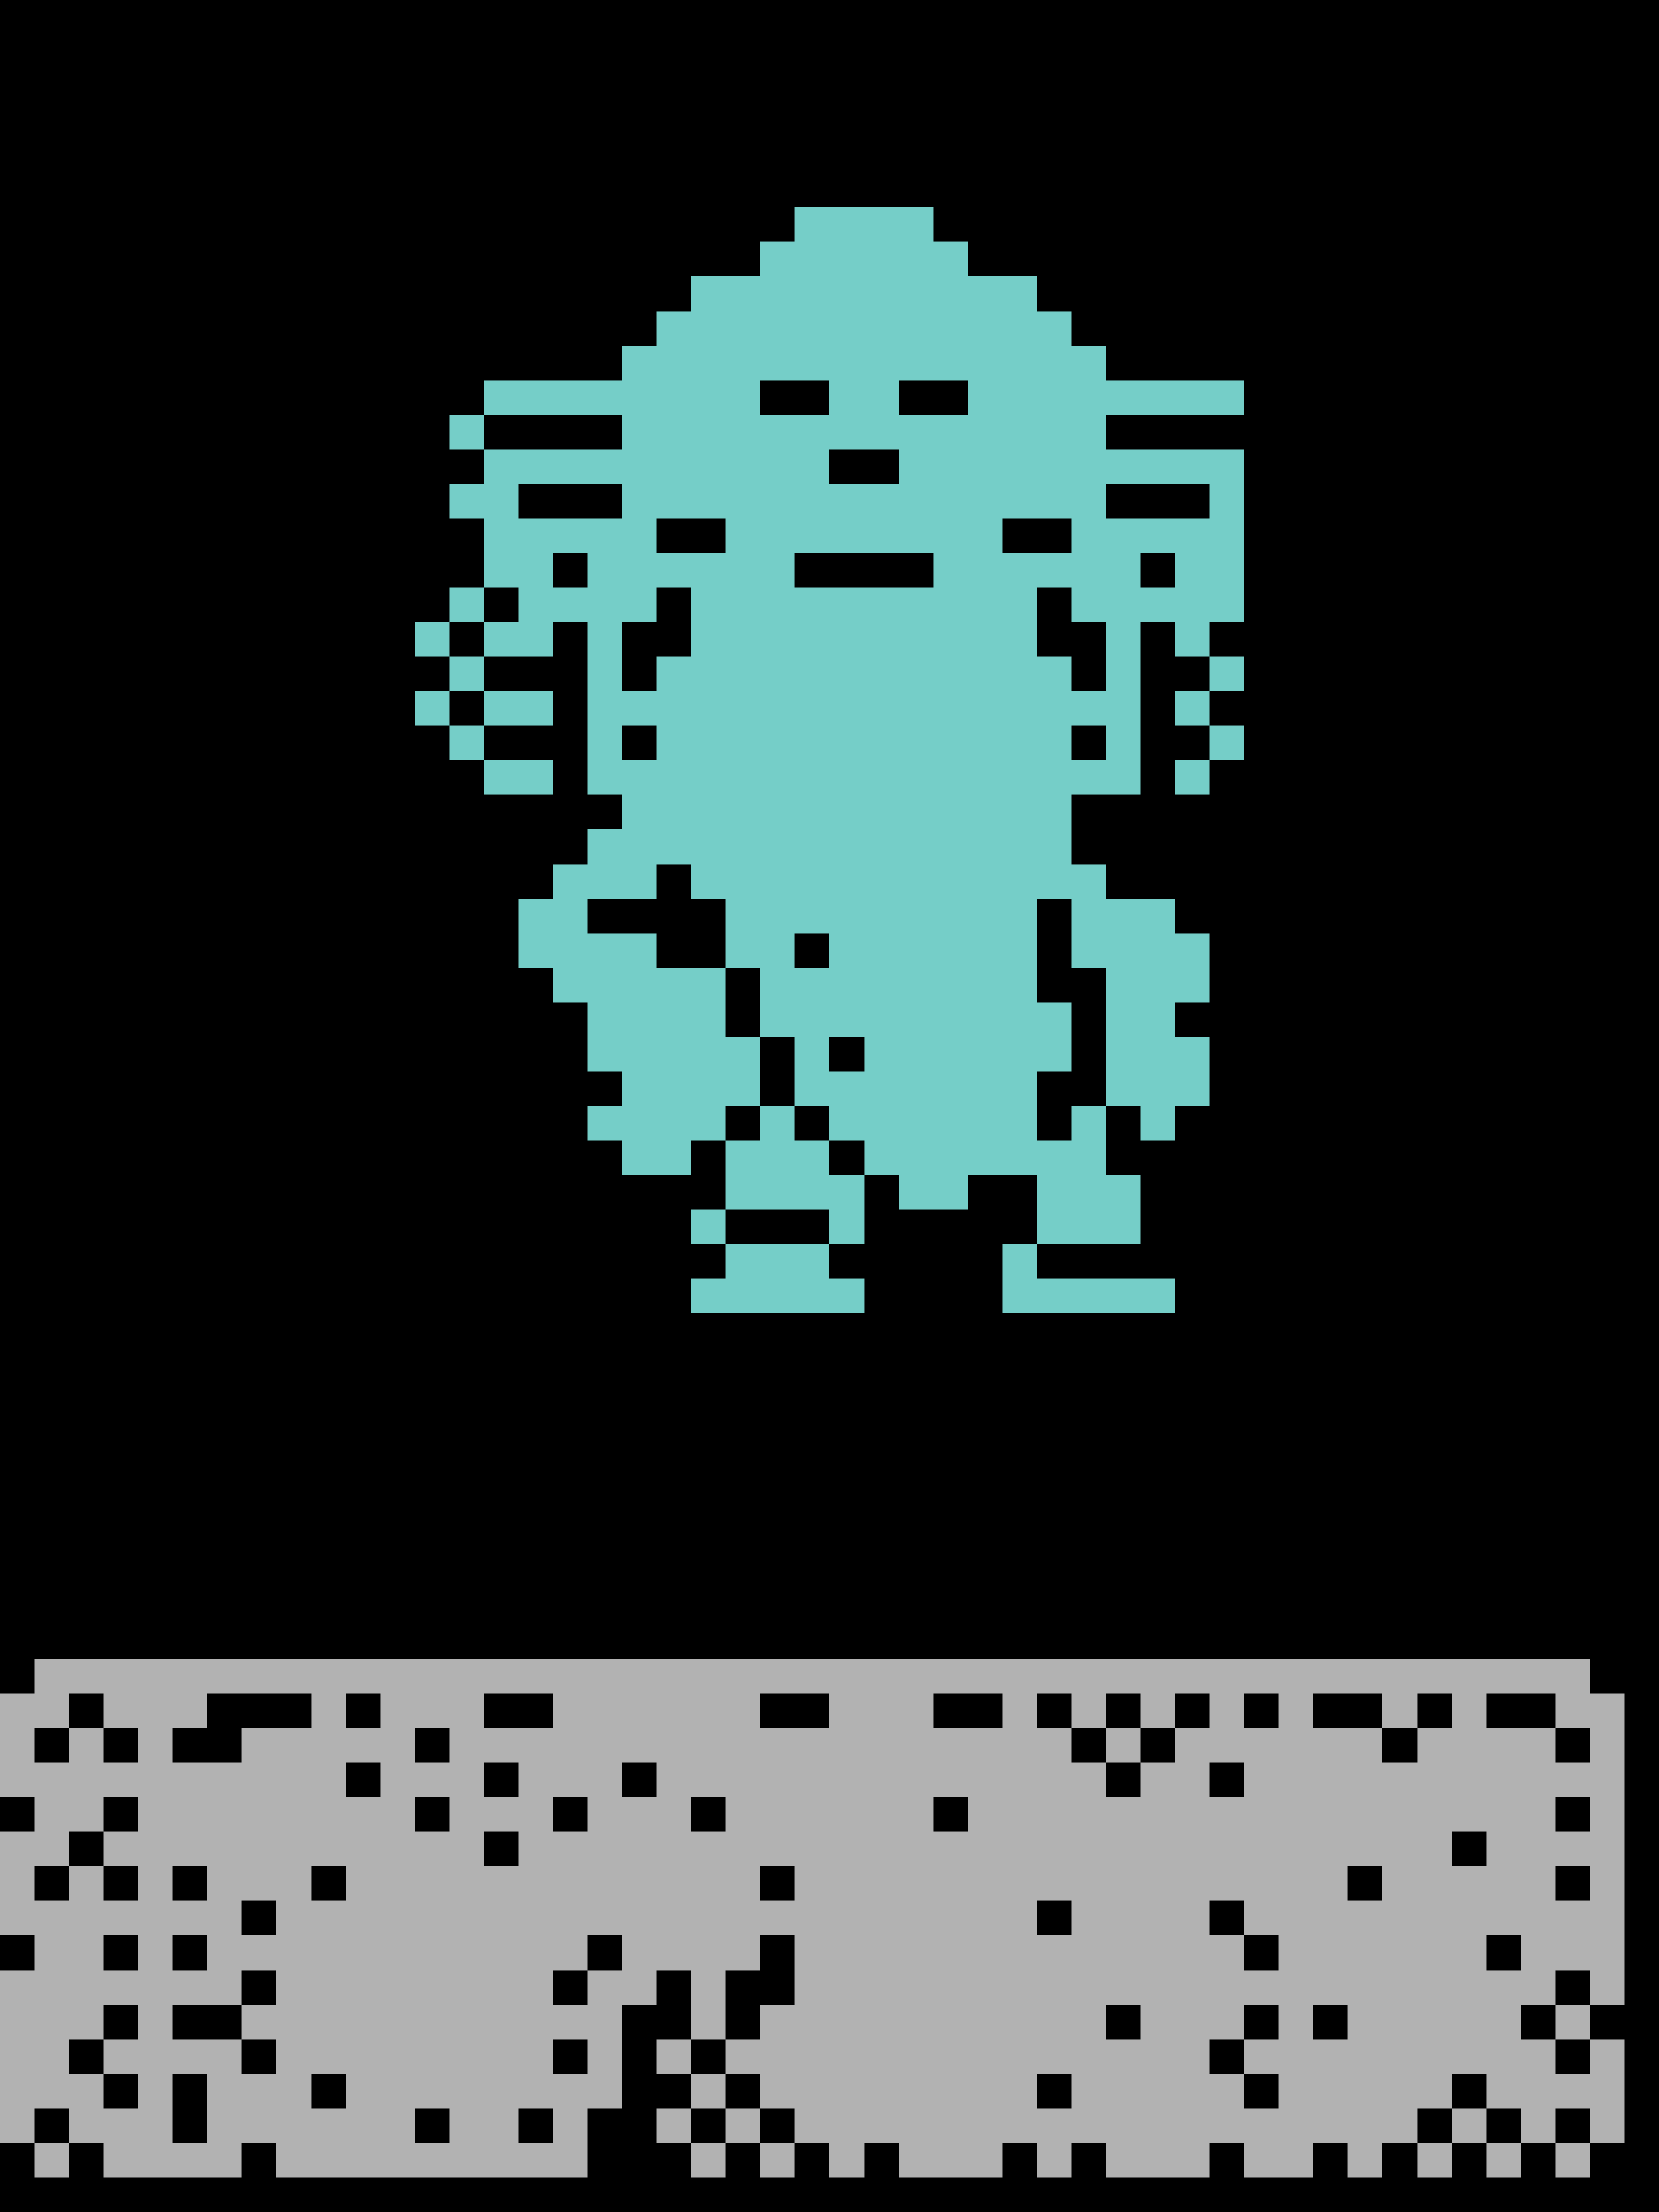
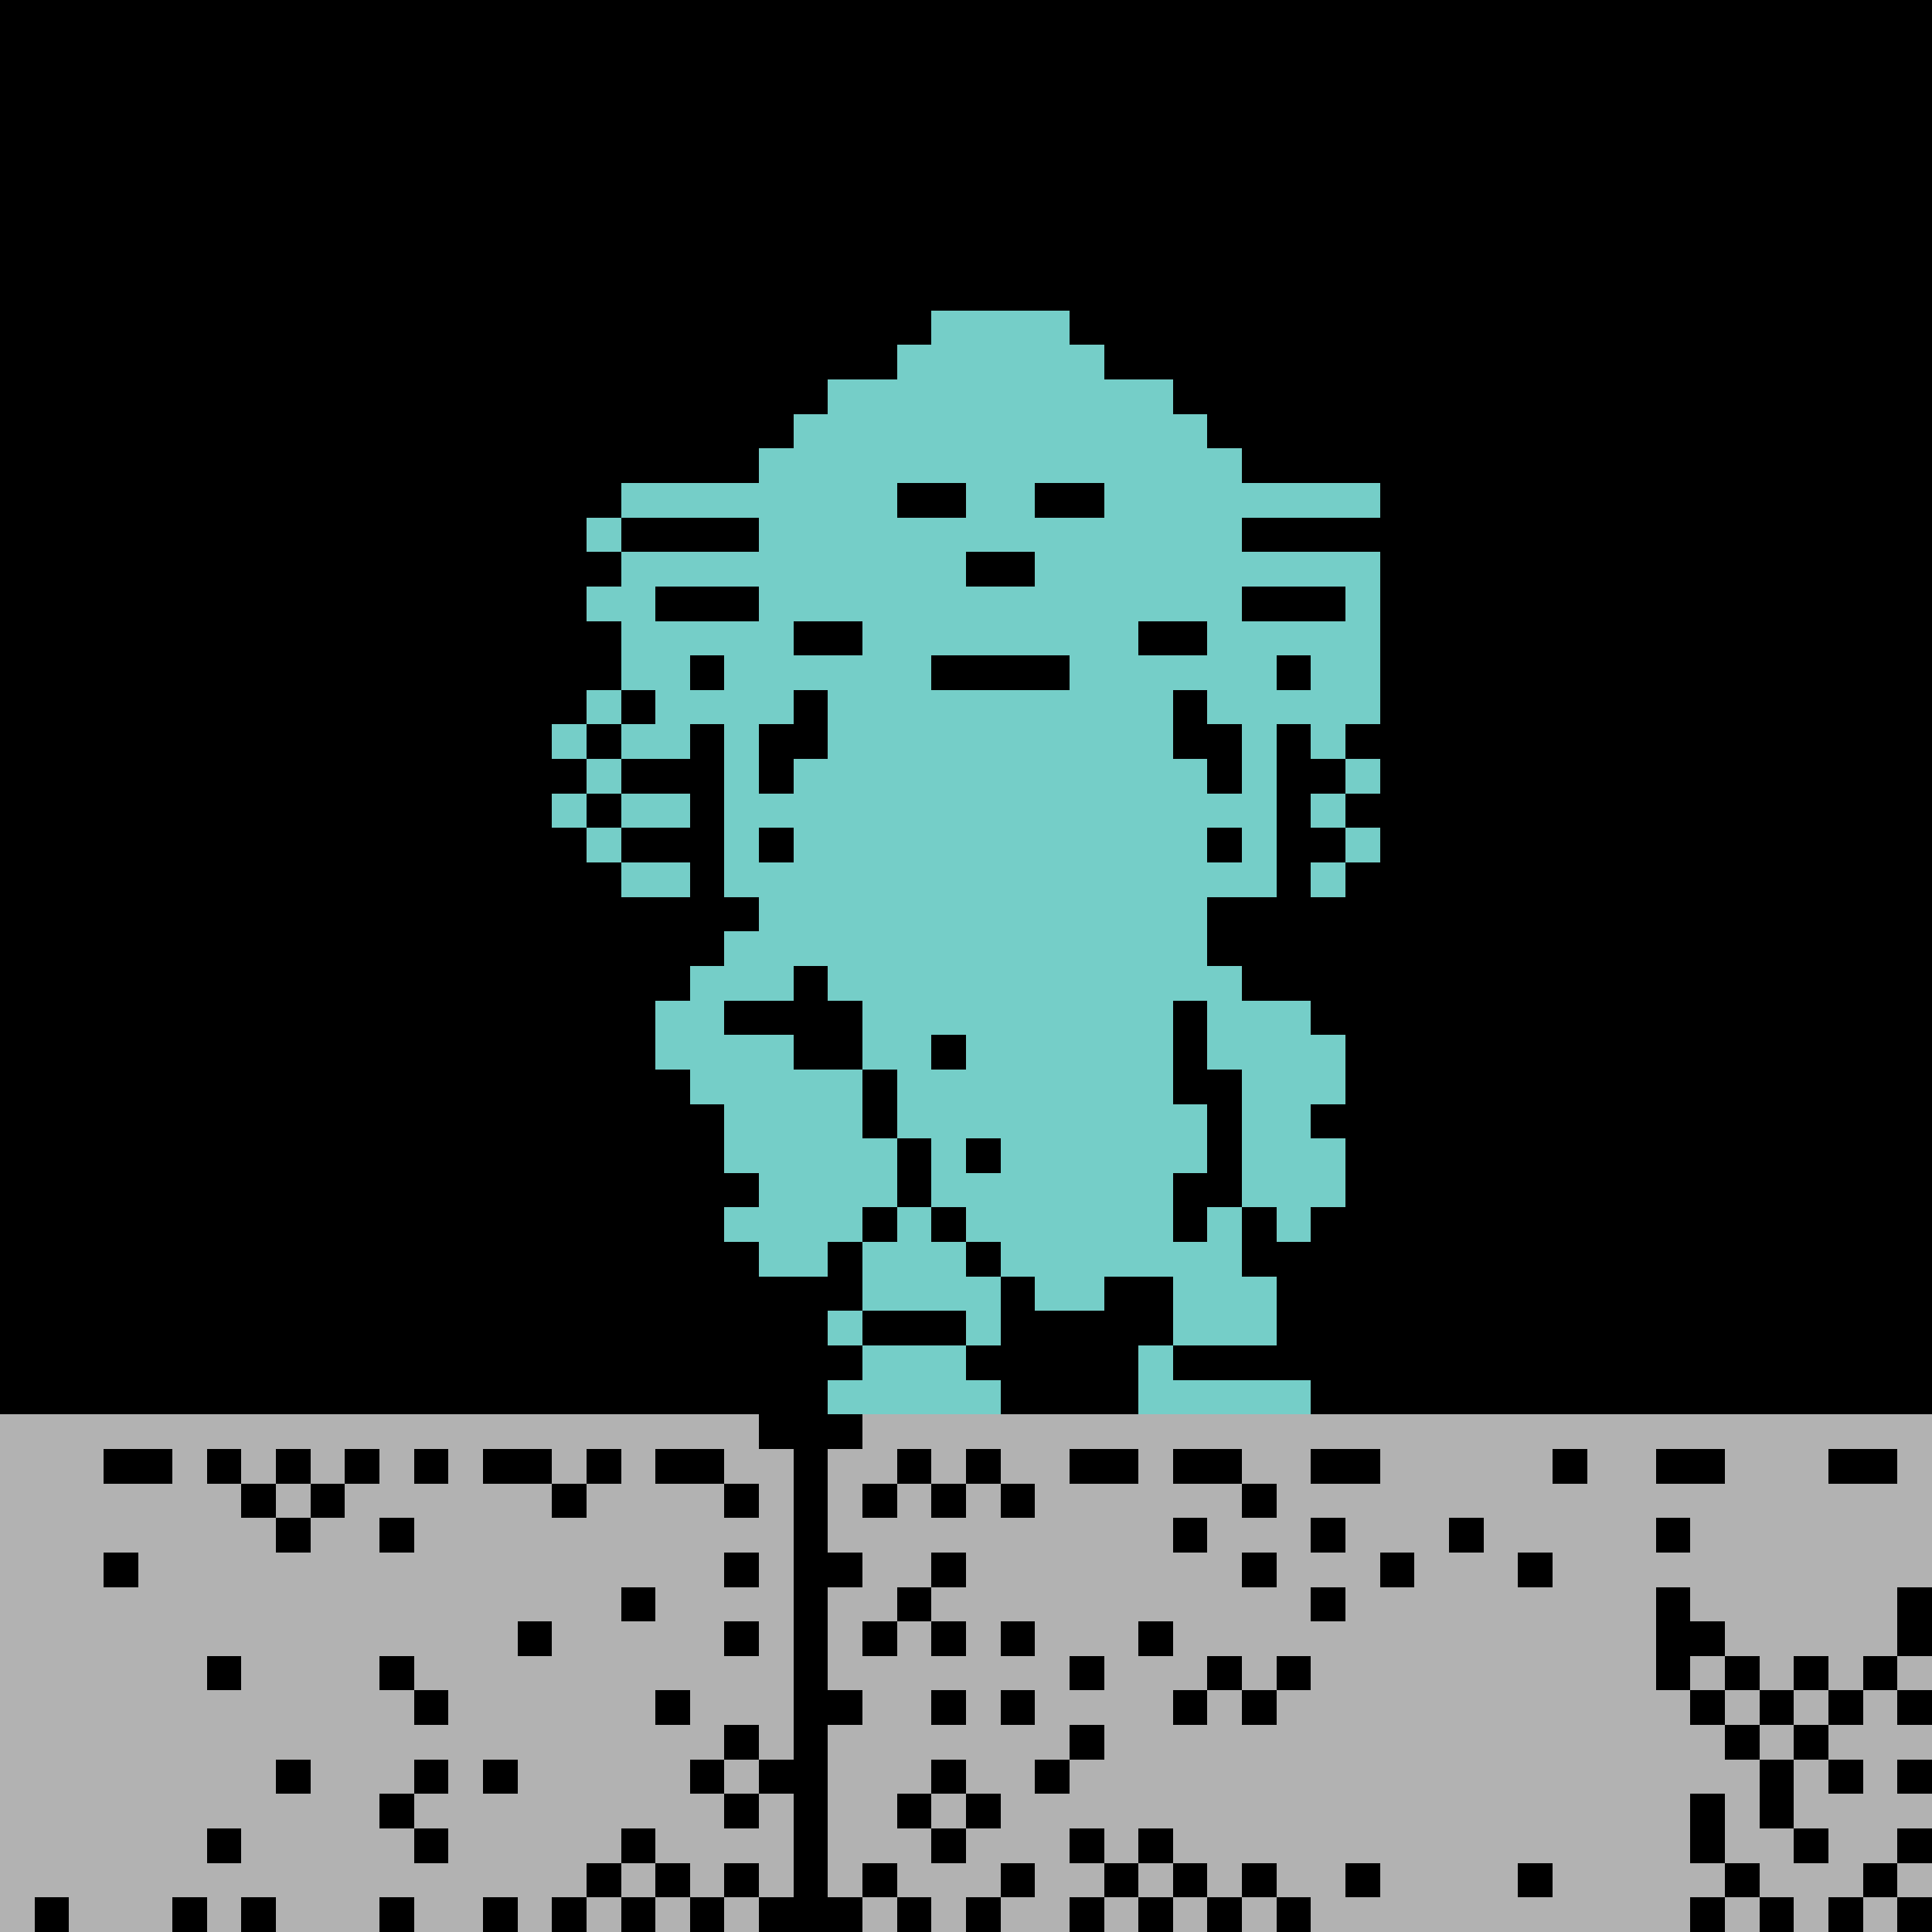
- <svg xmlns="http://www.w3.org/2000/svg" viewBox="0 0 48 64" shape-rendering="crispEdges">
-   <rect width="48" height="64" fill="#000" />
-   <path fill="#b2b2b2" d="M1 48h45v1h-45zM0 49h2v1h-2zM3 49h3v1h-3zM9 49h1v1h-1zM11 49h3v1h-3zM16 49h6v1h-6zM24 49h3v1h-3zM29 49h1v1h-1zM31 49h1v1h-1zM33 49h1v1h-1zM35 49h1v1h-1zM37 49h1v1h-1zM40 49h1v1h-1zM42 49h1v1h-1zM45 49h2v1h-2zM0 50h1v1h-1zM2 50h1v1h-1zM4 50h1v1h-1zM7 50h5v1h-5zM13 50h18v1h-18zM32 50h1v1h-1zM34 50h6v1h-6zM41 50h4v1h-4zM46 50h1v1h-1zM0 51h10v1h-10zM11 51h3v1h-3zM15 51h3v1h-3zM19 51h13v1h-13zM33 51h2v1h-2zM36 51h11v1h-11zM1 52h2v1h-2zM4 52h8v1h-8zM13 52h3v1h-3zM17 52h3v1h-3zM21 52h6v1h-6zM28 52h17v1h-17zM46 52h1v1h-1zM0 53h2v1h-2zM3 53h11v1h-11zM15 53h27v1h-27zM43 53h4v1h-4zM0 54h1v1h-1zM2 54h1v1h-1zM4 54h1v1h-1zM6 54h3v1h-3zM10 54h12v1h-12zM23 54h16v1h-16zM40 54h5v1h-5zM46 54h1v1h-1zM0 55h7v1h-7zM8 55h22v1h-22zM31 55h4v1h-4zM36 55h11v1h-11zM1 56h2v1h-2zM4 56h1v1h-1zM6 56h11v1h-11zM18 56h4v1h-4zM23 56h13v1h-13zM37 56h6v1h-6zM44 56h3v1h-3zM0 57h7v1h-7zM8 57h8v1h-8zM17 57h2v1h-2zM20 57h1v1h-1zM23 57h22v1h-22zM46 57h1v1h-1zM0 58h3v1h-3zM4 58h1v1h-1zM7 58h11v1h-11zM20 58h1v1h-1zM22 58h10v1h-10zM33 58h3v1h-3zM37 58h1v1h-1zM39 58h5v1h-5zM45 58h1v1h-1zM0 59h2v1h-2zM3 59h4v1h-4zM8 59h8v1h-8zM17 59h1v1h-1zM19 59h1v1h-1zM21 59h14v1h-14zM36 59h9v1h-9zM46 59h1v1h-1zM0 60h3v1h-3zM4 60h1v1h-1zM6 60h3v1h-3zM10 60h8v1h-8zM20 60h1v1h-1zM22 60h8v1h-8zM31 60h5v1h-5zM37 60h5v1h-5zM43 60h4v1h-4zM0 61h1v1h-1zM2 61h3v1h-3zM6 61h6v1h-6zM13 61h2v1h-2zM16 61h1v1h-1zM19 61h1v1h-1zM21 61h1v1h-1zM23 61h18v1h-18zM42 61h1v1h-1zM44 61h1v1h-1zM46 61h1v1h-1zM1 62h1v1h-1zM3 62h4v1h-4zM8 62h9v1h-9zM20 62h1v1h-1zM22 62h1v1h-1zM24 62h1v1h-1zM26 62h3v1h-3zM30 62h1v1h-1zM32 62h3v1h-3zM36 62h2v1h-2zM39 62h1v1h-1zM41 62h1v1h-1zM43 62h1v1h-1zM45 62h1v1h-1z" />
-   <path fill="#75cec8" d="M23 8h2v1h-2zM22 9h4v1h-4zM20 10h3v1h-3zM26 10h2v1h-2zM19 11h2v1h-2zM24 11h2v1h-2zM28 11h1v1h-1zM18 12h2v1h-2zM22 12h3v1h-3zM29 12h1v1h-1zM18 13h4v1h-4zM31 13h5v1h-5zM18 14h1v1h-1zM24 14h7v1h-7zM18 15h1v1h-1zM21 15h3v1h-3zM35 15h1v1h-1zM18 16h3v1h-3zM29 16h2v1h-2zM35 16h1v1h-1zM16 17h2v1h-2zM23 17h2v1h-2zM31 17h1v1h-1zM34 17h1v1h-1zM14 18h2v1h-2zM21 18h2v1h-2zM27 18h1v1h-1zM32 18h1v1h-1zM13 19h1v1h-1zM20 19h1v1h-1zM26 19h3v1h-3zM32 19h1v1h-1zM12 20h1v1h-1zM24 20h6v1h-6zM32 20h1v1h-1zM13 21h1v1h-1zM19 21h2v1h-2zM22 21h4v1h-4zM27 21h1v1h-1zM29 21h1v1h-1zM32 21h1v1h-1zM14 22h2v1h-2zM17 22h1v1h-1zM19 22h2v1h-2zM22 22h4v1h-4zM27 22h1v1h-1zM29 22h1v1h-1zM31 22h1v1h-1zM19 23h12v1h-12zM20 24h4v1h-4zM25 24h6v1h-6zM21 25h4v1h-4zM28 25h3v1h-3zM23 26h7v1h-7zM18 27h1v1h-1zM21 27h1v1h-1zM17 28h2v1h-2zM22 28h4v1h-4zM29 28h1v1h-1zM17 29h3v1h-3zM22 29h9v1h-9zM32 29h2v1h-2zM17 30h5v1h-5zM23 30h1v1h-1zM25 30h6v1h-6zM32 30h3v1h-3zM18 31h4v1h-4zM23 31h3v1h-3zM29 31h1v1h-1zM32 31h3v1h-3zM19 32h2v1h-2zM24 32h2v1h-2zM27 32h1v1h-1zM29 32h1v1h-1zM33 32h1v1h-1zM25 33h5v1h-5zM21 34h3v1h-3zM26 34h2v1h-2zM31 34h2v1h-2zM20 35h1v1h-1zM24 35h1v1h-1zM30 35h3v1h-3zM21 36h3v1h-3zM29 36h1v1h-1zM20 37h5v1h-5zM29 37h5v1h-5z">
+ <svg xmlns="http://www.w3.org/2000/svg" viewBox="0 0 56 56" shape-rendering="crispEdges">
+   <rect width="56" height="56" fill="#000" />
+   <path fill="#b2b2b2" d="M0 41h22v1h-22zM25 41h31v1h-31zM0 42h3v1h-3zM5 42h1v1h-1zM7 42h1v1h-1zM9 42h1v1h-1zM11 42h1v1h-1zM13 42h1v1h-1zM16 42h1v1h-1zM18 42h1v1h-1zM21 42h2v1h-2zM24 42h2v1h-2zM27 42h1v1h-1zM29 42h2v1h-2zM33 42h1v1h-1zM36 42h2v1h-2zM40 42h5v1h-5zM46 42h2v1h-2zM50 42h3v1h-3zM55 42h1v1h-1zM0 43h7v1h-7zM8 43h1v1h-1zM10 43h6v1h-6zM17 43h4v1h-4zM22 43h1v1h-1zM24 43h1v1h-1zM26 43h1v1h-1zM28 43h1v1h-1zM30 43h6v1h-6zM37 43h19v1h-19zM0 44h8v1h-8zM9 44h2v1h-2zM12 44h11v1h-11zM24 44h10v1h-10zM35 44h3v1h-3zM39 44h3v1h-3zM43 44h5v1h-5zM49 44h7v1h-7zM0 45h3v1h-3zM4 45h17v1h-17zM22 45h1v1h-1zM25 45h2v1h-2zM28 45h8v1h-8zM37 45h3v1h-3zM41 45h3v1h-3zM45 45h11v1h-11zM0 46h18v1h-18zM19 46h4v1h-4zM24 46h2v1h-2zM27 46h11v1h-11zM39 46h9v1h-9zM49 46h6v1h-6zM0 47h15v1h-15zM16 47h5v1h-5zM22 47h1v1h-1zM24 47h1v1h-1zM26 47h1v1h-1zM28 47h1v1h-1zM30 47h3v1h-3zM34 47h14v1h-14zM50 47h5v1h-5zM0 48h6v1h-6zM7 48h4v1h-4zM12 48h11v1h-11zM24 48h7v1h-7zM32 48h3v1h-3zM36 48h1v1h-1zM38 48h10v1h-10zM49 48h1v1h-1zM51 48h1v1h-1zM53 48h1v1h-1zM55 48h1v1h-1zM0 49h12v1h-12zM13 49h6v1h-6zM20 49h3v1h-3zM25 49h2v1h-2zM28 49h1v1h-1zM30 49h4v1h-4zM35 49h1v1h-1zM37 49h12v1h-12zM50 49h1v1h-1zM52 49h1v1h-1zM54 49h1v1h-1zM0 50h21v1h-21zM22 50h1v1h-1zM24 50h7v1h-7zM32 50h18v1h-18zM51 50h1v1h-1zM53 50h3v1h-3zM0 51h8v1h-8zM9 51h3v1h-3zM13 51h1v1h-1zM15 51h5v1h-5zM21 51h1v1h-1zM24 51h3v1h-3zM28 51h2v1h-2zM31 51h20v1h-20zM52 51h1v1h-1zM54 51h1v1h-1zM0 52h11v1h-11zM12 52h9v1h-9zM22 52h1v1h-1zM24 52h2v1h-2zM27 52h1v1h-1zM29 52h20v1h-20zM50 52h1v1h-1zM52 52h4v1h-4zM0 53h6v1h-6zM7 53h5v1h-5zM13 53h5v1h-5zM19 53h4v1h-4zM24 53h3v1h-3zM28 53h3v1h-3zM32 53h1v1h-1zM34 53h15v1h-15zM50 53h2v1h-2zM53 53h2v1h-2zM0 54h17v1h-17zM18 54h1v1h-1zM20 54h1v1h-1zM22 54h1v1h-1zM24 54h1v1h-1zM26 54h3v1h-3zM30 54h2v1h-2zM33 54h1v1h-1zM35 54h1v1h-1zM37 54h2v1h-2zM40 54h4v1h-4zM45 54h5v1h-5zM51 54h3v1h-3zM55 54h1v1h-1zM0 55h1v1h-1zM2 55h3v1h-3zM6 55h1v1h-1zM8 55h3v1h-3zM12 55h2v1h-2zM15 55h1v1h-1zM17 55h1v1h-1zM19 55h1v1h-1zM21 55h1v1h-1zM25 55h1v1h-1zM27 55h1v1h-1zM29 55h2v1h-2zM32 55h1v1h-1zM34 55h1v1h-1zM36 55h1v1h-1zM38 55h11v1h-11zM50 55h1v1h-1zM52 55h1v1h-1zM54 55h1v1h-1z" />
+   <path fill="#75cec8" d="M27 11h2v1h-2zM26 12h4v1h-4zM24 13h3v1h-3zM30 13h2v1h-2zM23 14h2v1h-2zM28 14h2v1h-2zM32 14h1v1h-1zM22 15h2v1h-2zM26 15h3v1h-3zM33 15h1v1h-1zM22 16h4v1h-4zM35 16h5v1h-5zM22 17h1v1h-1zM28 17h7v1h-7zM22 18h1v1h-1zM25 18h3v1h-3zM39 18h1v1h-1zM22 19h3v1h-3zM33 19h2v1h-2zM39 19h1v1h-1zM20 20h2v1h-2zM27 20h2v1h-2zM35 20h1v1h-1zM38 20h1v1h-1zM18 21h2v1h-2zM25 21h2v1h-2zM31 21h1v1h-1zM36 21h1v1h-1zM17 22h1v1h-1zM24 22h1v1h-1zM30 22h3v1h-3zM36 22h1v1h-1zM16 23h1v1h-1zM28 23h6v1h-6zM36 23h1v1h-1zM17 24h1v1h-1zM23 24h2v1h-2zM26 24h4v1h-4zM31 24h1v1h-1zM33 24h1v1h-1zM36 24h1v1h-1zM18 25h2v1h-2zM21 25h1v1h-1zM23 25h2v1h-2zM26 25h4v1h-4zM31 25h1v1h-1zM33 25h1v1h-1zM35 25h1v1h-1zM23 26h12v1h-12zM24 27h4v1h-4zM29 27h6v1h-6zM25 28h4v1h-4zM32 28h3v1h-3zM27 29h7v1h-7zM22 30h1v1h-1zM25 30h1v1h-1zM21 31h2v1h-2zM26 31h4v1h-4zM33 31h1v1h-1zM21 32h3v1h-3zM26 32h9v1h-9zM36 32h2v1h-2zM21 33h5v1h-5zM27 33h1v1h-1zM29 33h6v1h-6zM36 33h3v1h-3zM22 34h4v1h-4zM27 34h3v1h-3zM33 34h1v1h-1zM36 34h3v1h-3zM23 35h2v1h-2zM28 35h2v1h-2zM31 35h1v1h-1zM33 35h1v1h-1zM37 35h1v1h-1zM29 36h5v1h-5zM25 37h3v1h-3zM30 37h2v1h-2zM35 37h2v1h-2zM24 38h1v1h-1zM28 38h1v1h-1zM34 38h3v1h-3zM25 39h3v1h-3zM33 39h1v1h-1zM24 40h5v1h-5zM33 40h5v1h-5z">
    <animate attributeName="opacity" values="1;0;1;0;0;0;1" keyTimes="0;0.167;0.333;0.5;0.667;0.833;1" calcMode="discrete" dur="1.8s" repeatCount="indefinite" />
  </path>
-   <path fill="#75cec8" d="M23 6h2v1h-2zM22 7h4v1h-4zM20 8h3v1h-3zM26 8h2v1h-2zM19 9h2v1h-2zM24 9h2v1h-2zM28 9h1v1h-1zM18 10h2v1h-2zM22 10h3v1h-3zM29 10h1v1h-1zM18 11h4v1h-4zM31 11h5v1h-5zM18 12h1v1h-1zM24 12h7v1h-7zM18 13h1v1h-1zM21 13h3v1h-3zM35 13h1v1h-1zM18 14h3v1h-3zM29 14h2v1h-2zM35 14h1v1h-1zM16 15h2v1h-2zM23 15h2v1h-2zM31 15h1v1h-1zM34 15h1v1h-1zM14 16h2v1h-2zM21 16h2v1h-2zM27 16h1v1h-1zM32 16h1v1h-1zM13 17h1v1h-1zM20 17h1v1h-1zM26 17h3v1h-3zM32 17h1v1h-1zM12 18h1v1h-1zM24 18h6v1h-6zM32 18h1v1h-1zM13 19h1v1h-1zM19 19h2v1h-2zM22 19h4v1h-4zM27 19h1v1h-1zM29 19h1v1h-1zM32 19h1v1h-1zM14 20h2v1h-2zM17 20h1v1h-1zM19 20h2v1h-2zM22 20h4v1h-4zM27 20h1v1h-1zM29 20h1v1h-1zM31 20h1v1h-1zM19 21h12v1h-12zM20 22h4v1h-4zM25 22h6v1h-6zM18 23h1v1h-1zM21 23h4v1h-4zM28 23h3v1h-3zM17 24h3v1h-3zM23 24h7v1h-7zM16 25h3v1h-3zM21 25h1v1h-1zM31 25h1v1h-1zM15 26h2v1h-2zM22 26h4v1h-4zM28 26h2v1h-2zM31 26h3v1h-3zM15 27h4v1h-4zM22 27h1v1h-1zM24 27h5v1h-5zM31 27h4v1h-4zM16 28h5v1h-5zM23 28h1v1h-1zM25 28h5v1h-5zM32 28h3v1h-3zM17 29h4v1h-4zM24 29h2v1h-2zM29 29h2v1h-2zM33 29h1v1h-1zM18 30h2v1h-2zM23 30h1v1h-1zM25 30h1v1h-1zM27 30h1v1h-1zM29 30h2v1h-2zM23 31h7v1h-7zM22 32h1v1h-1zM24 32h5v1h-5zM31 32h1v1h-1zM21 33h3v1h-3zM25 33h1v1h-1zM27 33h1v1h-1zM30 33h2v1h-2zM21 34h4v1h-4zM30 34h3v1h-3zM20 35h1v1h-1zM24 35h1v1h-1zM30 35h3v1h-3zM21 36h3v1h-3zM29 36h1v1h-1zM20 37h5v1h-5zM29 37h5v1h-5z">
+   <path fill="#75cec8" d="M27 9h2v1h-2zM26 10h4v1h-4zM24 11h3v1h-3zM30 11h2v1h-2zM23 12h2v1h-2zM28 12h2v1h-2zM32 12h1v1h-1zM22 13h2v1h-2zM26 13h3v1h-3zM33 13h1v1h-1zM22 14h4v1h-4zM35 14h5v1h-5zM22 15h1v1h-1zM28 15h7v1h-7zM22 16h1v1h-1zM25 16h3v1h-3zM39 16h1v1h-1zM22 17h3v1h-3zM33 17h2v1h-2zM39 17h1v1h-1zM20 18h2v1h-2zM27 18h2v1h-2zM35 18h1v1h-1zM38 18h1v1h-1zM18 19h2v1h-2zM25 19h2v1h-2zM31 19h1v1h-1zM36 19h1v1h-1zM17 20h1v1h-1zM24 20h1v1h-1zM30 20h3v1h-3zM36 20h1v1h-1zM16 21h1v1h-1zM28 21h6v1h-6zM36 21h1v1h-1zM17 22h1v1h-1zM23 22h2v1h-2zM26 22h4v1h-4zM31 22h1v1h-1zM33 22h1v1h-1zM36 22h1v1h-1zM18 23h2v1h-2zM21 23h1v1h-1zM23 23h2v1h-2zM26 23h4v1h-4zM31 23h1v1h-1zM33 23h1v1h-1zM35 23h1v1h-1zM23 24h12v1h-12zM24 25h4v1h-4zM29 25h6v1h-6zM22 26h1v1h-1zM25 26h4v1h-4zM32 26h3v1h-3zM21 27h3v1h-3zM27 27h7v1h-7zM20 28h3v1h-3zM25 28h1v1h-1zM35 28h1v1h-1zM19 29h2v1h-2zM26 29h4v1h-4zM32 29h2v1h-2zM35 29h3v1h-3zM19 30h4v1h-4zM26 30h1v1h-1zM28 30h5v1h-5zM35 30h4v1h-4zM20 31h5v1h-5zM27 31h1v1h-1zM29 31h5v1h-5zM36 31h3v1h-3zM21 32h4v1h-4zM28 32h2v1h-2zM33 32h2v1h-2zM37 32h1v1h-1zM22 33h2v1h-2zM27 33h1v1h-1zM29 33h1v1h-1zM31 33h1v1h-1zM33 33h2v1h-2zM27 34h7v1h-7zM26 35h1v1h-1zM28 35h5v1h-5zM35 35h1v1h-1zM25 36h3v1h-3zM29 36h1v1h-1zM31 36h1v1h-1zM34 36h2v1h-2zM25 37h4v1h-4zM34 37h3v1h-3zM24 38h1v1h-1zM28 38h1v1h-1zM34 38h3v1h-3zM25 39h3v1h-3zM33 39h1v1h-1zM24 40h5v1h-5zM33 40h5v1h-5z">
    <animate attributeName="opacity" values="0;1;0;1;0;0;0" keyTimes="0;0.167;0.333;0.5;0.667;0.833;1" calcMode="discrete" dur="1.8s" repeatCount="indefinite" />
  </path>
-   <path fill="#75cec8" d="M25 6h2v1h-2zM24 7h4v1h-4zM22 8h2v1h-2zM27 8h3v1h-3zM21 9h1v1h-1zM24 9h2v1h-2zM29 9h2v1h-2zM20 10h1v1h-1zM25 10h3v1h-3zM30 10h2v1h-2zM14 11h5v1h-5zM28 11h4v1h-4zM13 12h1v1h-1zM19 12h7v1h-7zM31 12h1v1h-1zM14 13h1v1h-1zM26 13h3v1h-3zM31 13h1v1h-1zM14 14h1v1h-1zM19 14h2v1h-2zM29 14h3v1h-3zM15 15h1v1h-1zM18 15h1v1h-1zM25 15h2v1h-2zM32 15h2v1h-2zM17 16h1v1h-1zM22 16h1v1h-1zM27 16h2v1h-2zM34 16h1v1h-1zM17 17h1v1h-1zM21 17h3v1h-3zM29 17h1v1h-1zM35 17h1v1h-1zM17 18h1v1h-1zM20 18h6v1h-6zM17 19h1v1h-1zM20 19h8v1h-8zM29 19h2v1h-2zM35 19h1v1h-1zM18 20h1v1h-1zM20 20h1v1h-1zM22 20h1v1h-1zM24 20h4v1h-4zM29 20h2v1h-2zM32 20h1v1h-1zM34 20h1v1h-1zM19 21h12v1h-12zM19 22h6v1h-6zM26 22h4v1h-4zM20 23h2v1h-2zM25 23h4v1h-4zM17 24h1v1h-1zM21 24h6v1h-6zM16 25h3v1h-3zM29 25h1v1h-1zM31 25h1v1h-1zM15 26h2v1h-2zM22 26h4v1h-4zM27 26h3v1h-3zM31 26h3v1h-3zM15 27h4v1h-4zM22 27h1v1h-1zM24 27h5v1h-5zM31 27h4v1h-4zM16 28h5v1h-5zM23 28h1v1h-1zM25 28h5v1h-5zM32 28h3v1h-3zM17 29h4v1h-4zM24 29h2v1h-2zM29 29h2v1h-2zM33 29h1v1h-1zM18 30h2v1h-2zM23 30h1v1h-1zM25 30h1v1h-1zM27 30h1v1h-1zM29 30h2v1h-2zM23 31h7v1h-7zM22 32h1v1h-1zM24 32h5v1h-5zM31 32h1v1h-1zM21 33h3v1h-3zM25 33h1v1h-1zM27 33h1v1h-1zM30 33h2v1h-2zM21 34h4v1h-4zM30 34h3v1h-3zM20 35h1v1h-1zM24 35h1v1h-1zM30 35h3v1h-3zM21 36h3v1h-3zM29 36h1v1h-1zM20 37h5v1h-5zM29 37h5v1h-5z">
+   <path fill="#75cec8" d="M29 9h2v1h-2zM28 10h4v1h-4zM26 11h2v1h-2zM31 11h3v1h-3zM25 12h1v1h-1zM28 12h2v1h-2zM33 12h2v1h-2zM24 13h1v1h-1zM29 13h3v1h-3zM34 13h2v1h-2zM18 14h5v1h-5zM32 14h4v1h-4zM17 15h1v1h-1zM23 15h7v1h-7zM35 15h1v1h-1zM18 16h1v1h-1zM30 16h3v1h-3zM35 16h1v1h-1zM18 17h1v1h-1zM23 17h2v1h-2zM33 17h3v1h-3zM19 18h1v1h-1zM22 18h1v1h-1zM29 18h2v1h-2zM36 18h2v1h-2zM21 19h1v1h-1zM26 19h1v1h-1zM31 19h2v1h-2zM38 19h1v1h-1zM21 20h1v1h-1zM25 20h3v1h-3zM33 20h1v1h-1zM39 20h1v1h-1zM21 21h1v1h-1zM24 21h6v1h-6zM21 22h1v1h-1zM24 22h8v1h-8zM33 22h2v1h-2zM39 22h1v1h-1zM22 23h1v1h-1zM24 23h1v1h-1zM26 23h1v1h-1zM28 23h4v1h-4zM33 23h2v1h-2zM36 23h1v1h-1zM38 23h1v1h-1zM23 24h12v1h-12zM23 25h6v1h-6zM30 25h4v1h-4zM24 26h2v1h-2zM29 26h4v1h-4zM21 27h1v1h-1zM25 27h6v1h-6zM20 28h3v1h-3zM33 28h1v1h-1zM35 28h1v1h-1zM19 29h2v1h-2zM26 29h4v1h-4zM31 29h3v1h-3zM35 29h3v1h-3zM19 30h4v1h-4zM26 30h1v1h-1zM28 30h5v1h-5zM35 30h4v1h-4zM20 31h5v1h-5zM27 31h1v1h-1zM29 31h5v1h-5zM36 31h3v1h-3zM21 32h4v1h-4zM28 32h2v1h-2zM33 32h2v1h-2zM37 32h1v1h-1zM22 33h2v1h-2zM27 33h1v1h-1zM29 33h1v1h-1zM31 33h1v1h-1zM33 33h2v1h-2zM27 34h7v1h-7zM26 35h1v1h-1zM28 35h5v1h-5zM35 35h1v1h-1zM25 36h3v1h-3zM29 36h1v1h-1zM31 36h1v1h-1zM34 36h2v1h-2zM25 37h4v1h-4zM34 37h3v1h-3zM24 38h1v1h-1zM28 38h1v1h-1zM34 38h3v1h-3zM25 39h3v1h-3zM33 39h1v1h-1zM24 40h5v1h-5zM33 40h5v1h-5z">
    <animate attributeName="opacity" values="0;0;0;0;1;0;0" keyTimes="0;0.167;0.333;0.5;0.667;0.833;1" calcMode="discrete" dur="1.8s" repeatCount="indefinite" />
  </path>
-   <path fill="#75cec8" d="M25 8h2v1h-2zM24 9h4v1h-4zM22 10h2v1h-2zM27 10h3v1h-3zM21 11h1v1h-1zM24 11h2v1h-2zM29 11h2v1h-2zM20 12h1v1h-1zM25 12h3v1h-3zM30 12h2v1h-2zM14 13h5v1h-5zM28 13h4v1h-4zM13 14h1v1h-1zM19 14h7v1h-7zM31 14h1v1h-1zM14 15h1v1h-1zM26 15h3v1h-3zM31 15h1v1h-1zM14 16h1v1h-1zM19 16h2v1h-2zM29 16h3v1h-3zM15 17h1v1h-1zM18 17h1v1h-1zM25 17h2v1h-2zM32 17h2v1h-2zM17 18h1v1h-1zM22 18h1v1h-1zM27 18h2v1h-2zM34 18h1v1h-1zM17 19h1v1h-1zM21 19h3v1h-3zM29 19h1v1h-1zM35 19h1v1h-1zM17 20h1v1h-1zM20 20h6v1h-6zM17 21h1v1h-1zM20 21h1v1h-1zM22 21h1v1h-1zM24 21h4v1h-4zM29 21h2v1h-2zM35 21h1v1h-1zM18 22h1v1h-1zM20 22h1v1h-1zM22 22h1v1h-1zM24 22h4v1h-4zM29 22h2v1h-2zM32 22h1v1h-1zM34 22h1v1h-1zM19 23h12v1h-12zM19 24h6v1h-6zM26 24h4v1h-4zM20 25h2v1h-2zM25 25h4v1h-4zM21 26h6v1h-6zM29 26h1v1h-1zM32 26h2v1h-2zM18 27h1v1h-1zM27 27h3v1h-3zM32 27h3v1h-3zM17 28h2v1h-2zM22 28h8v1h-8zM32 28h3v1h-3zM17 29h3v1h-3zM22 29h9v1h-9zM33 29h1v1h-1zM17 30h2v1h-2zM23 30h1v1h-1zM25 30h6v1h-6zM18 31h3v1h-3zM23 31h3v1h-3zM29 31h1v1h-1zM17 32h4v1h-4zM24 32h2v1h-2zM27 32h1v1h-1zM29 32h1v1h-1zM18 33h2v1h-2zM25 33h5v1h-5zM21 34h3v1h-3zM26 34h2v1h-2zM31 34h2v1h-2zM20 35h1v1h-1zM24 35h1v1h-1zM30 35h3v1h-3zM21 36h3v1h-3zM29 36h1v1h-1zM20 37h5v1h-5zM29 37h5v1h-5z">
+   <path fill="#75cec8" d="M29 11h2v1h-2zM28 12h4v1h-4zM26 13h2v1h-2zM31 13h3v1h-3zM25 14h1v1h-1zM28 14h2v1h-2zM33 14h2v1h-2zM24 15h1v1h-1zM29 15h3v1h-3zM34 15h2v1h-2zM18 16h5v1h-5zM32 16h4v1h-4zM17 17h1v1h-1zM23 17h7v1h-7zM35 17h1v1h-1zM18 18h1v1h-1zM30 18h3v1h-3zM35 18h1v1h-1zM18 19h1v1h-1zM23 19h2v1h-2zM33 19h3v1h-3zM19 20h1v1h-1zM22 20h1v1h-1zM29 20h2v1h-2zM36 20h2v1h-2zM21 21h1v1h-1zM26 21h1v1h-1zM31 21h2v1h-2zM38 21h1v1h-1zM21 22h1v1h-1zM25 22h3v1h-3zM33 22h1v1h-1zM39 22h1v1h-1zM21 23h1v1h-1zM24 23h6v1h-6zM21 24h1v1h-1zM24 24h1v1h-1zM26 24h1v1h-1zM28 24h4v1h-4zM33 24h2v1h-2zM39 24h1v1h-1zM22 25h1v1h-1zM24 25h1v1h-1zM26 25h1v1h-1zM28 25h4v1h-4zM33 25h2v1h-2zM36 25h1v1h-1zM38 25h1v1h-1zM23 26h12v1h-12zM23 27h6v1h-6zM30 27h4v1h-4zM24 28h2v1h-2zM29 28h4v1h-4zM25 29h6v1h-6zM33 29h1v1h-1zM36 29h2v1h-2zM22 30h1v1h-1zM31 30h3v1h-3zM36 30h3v1h-3zM21 31h2v1h-2zM26 31h8v1h-8zM36 31h3v1h-3zM21 32h3v1h-3zM26 32h9v1h-9zM37 32h1v1h-1zM21 33h2v1h-2zM27 33h1v1h-1zM29 33h6v1h-6zM22 34h3v1h-3zM27 34h3v1h-3zM33 34h1v1h-1zM21 35h4v1h-4zM28 35h2v1h-2zM31 35h1v1h-1zM33 35h1v1h-1zM22 36h2v1h-2zM29 36h5v1h-5zM25 37h3v1h-3zM30 37h2v1h-2zM35 37h2v1h-2zM24 38h1v1h-1zM28 38h1v1h-1zM34 38h3v1h-3zM25 39h3v1h-3zM33 39h1v1h-1zM24 40h5v1h-5zM33 40h5v1h-5z">
    <animate attributeName="opacity" values="0;0;0;0;0;1;0" keyTimes="0;0.167;0.333;0.5;0.667;0.833;1" calcMode="discrete" dur="1.8s" repeatCount="indefinite" />
  </path>
</svg>
